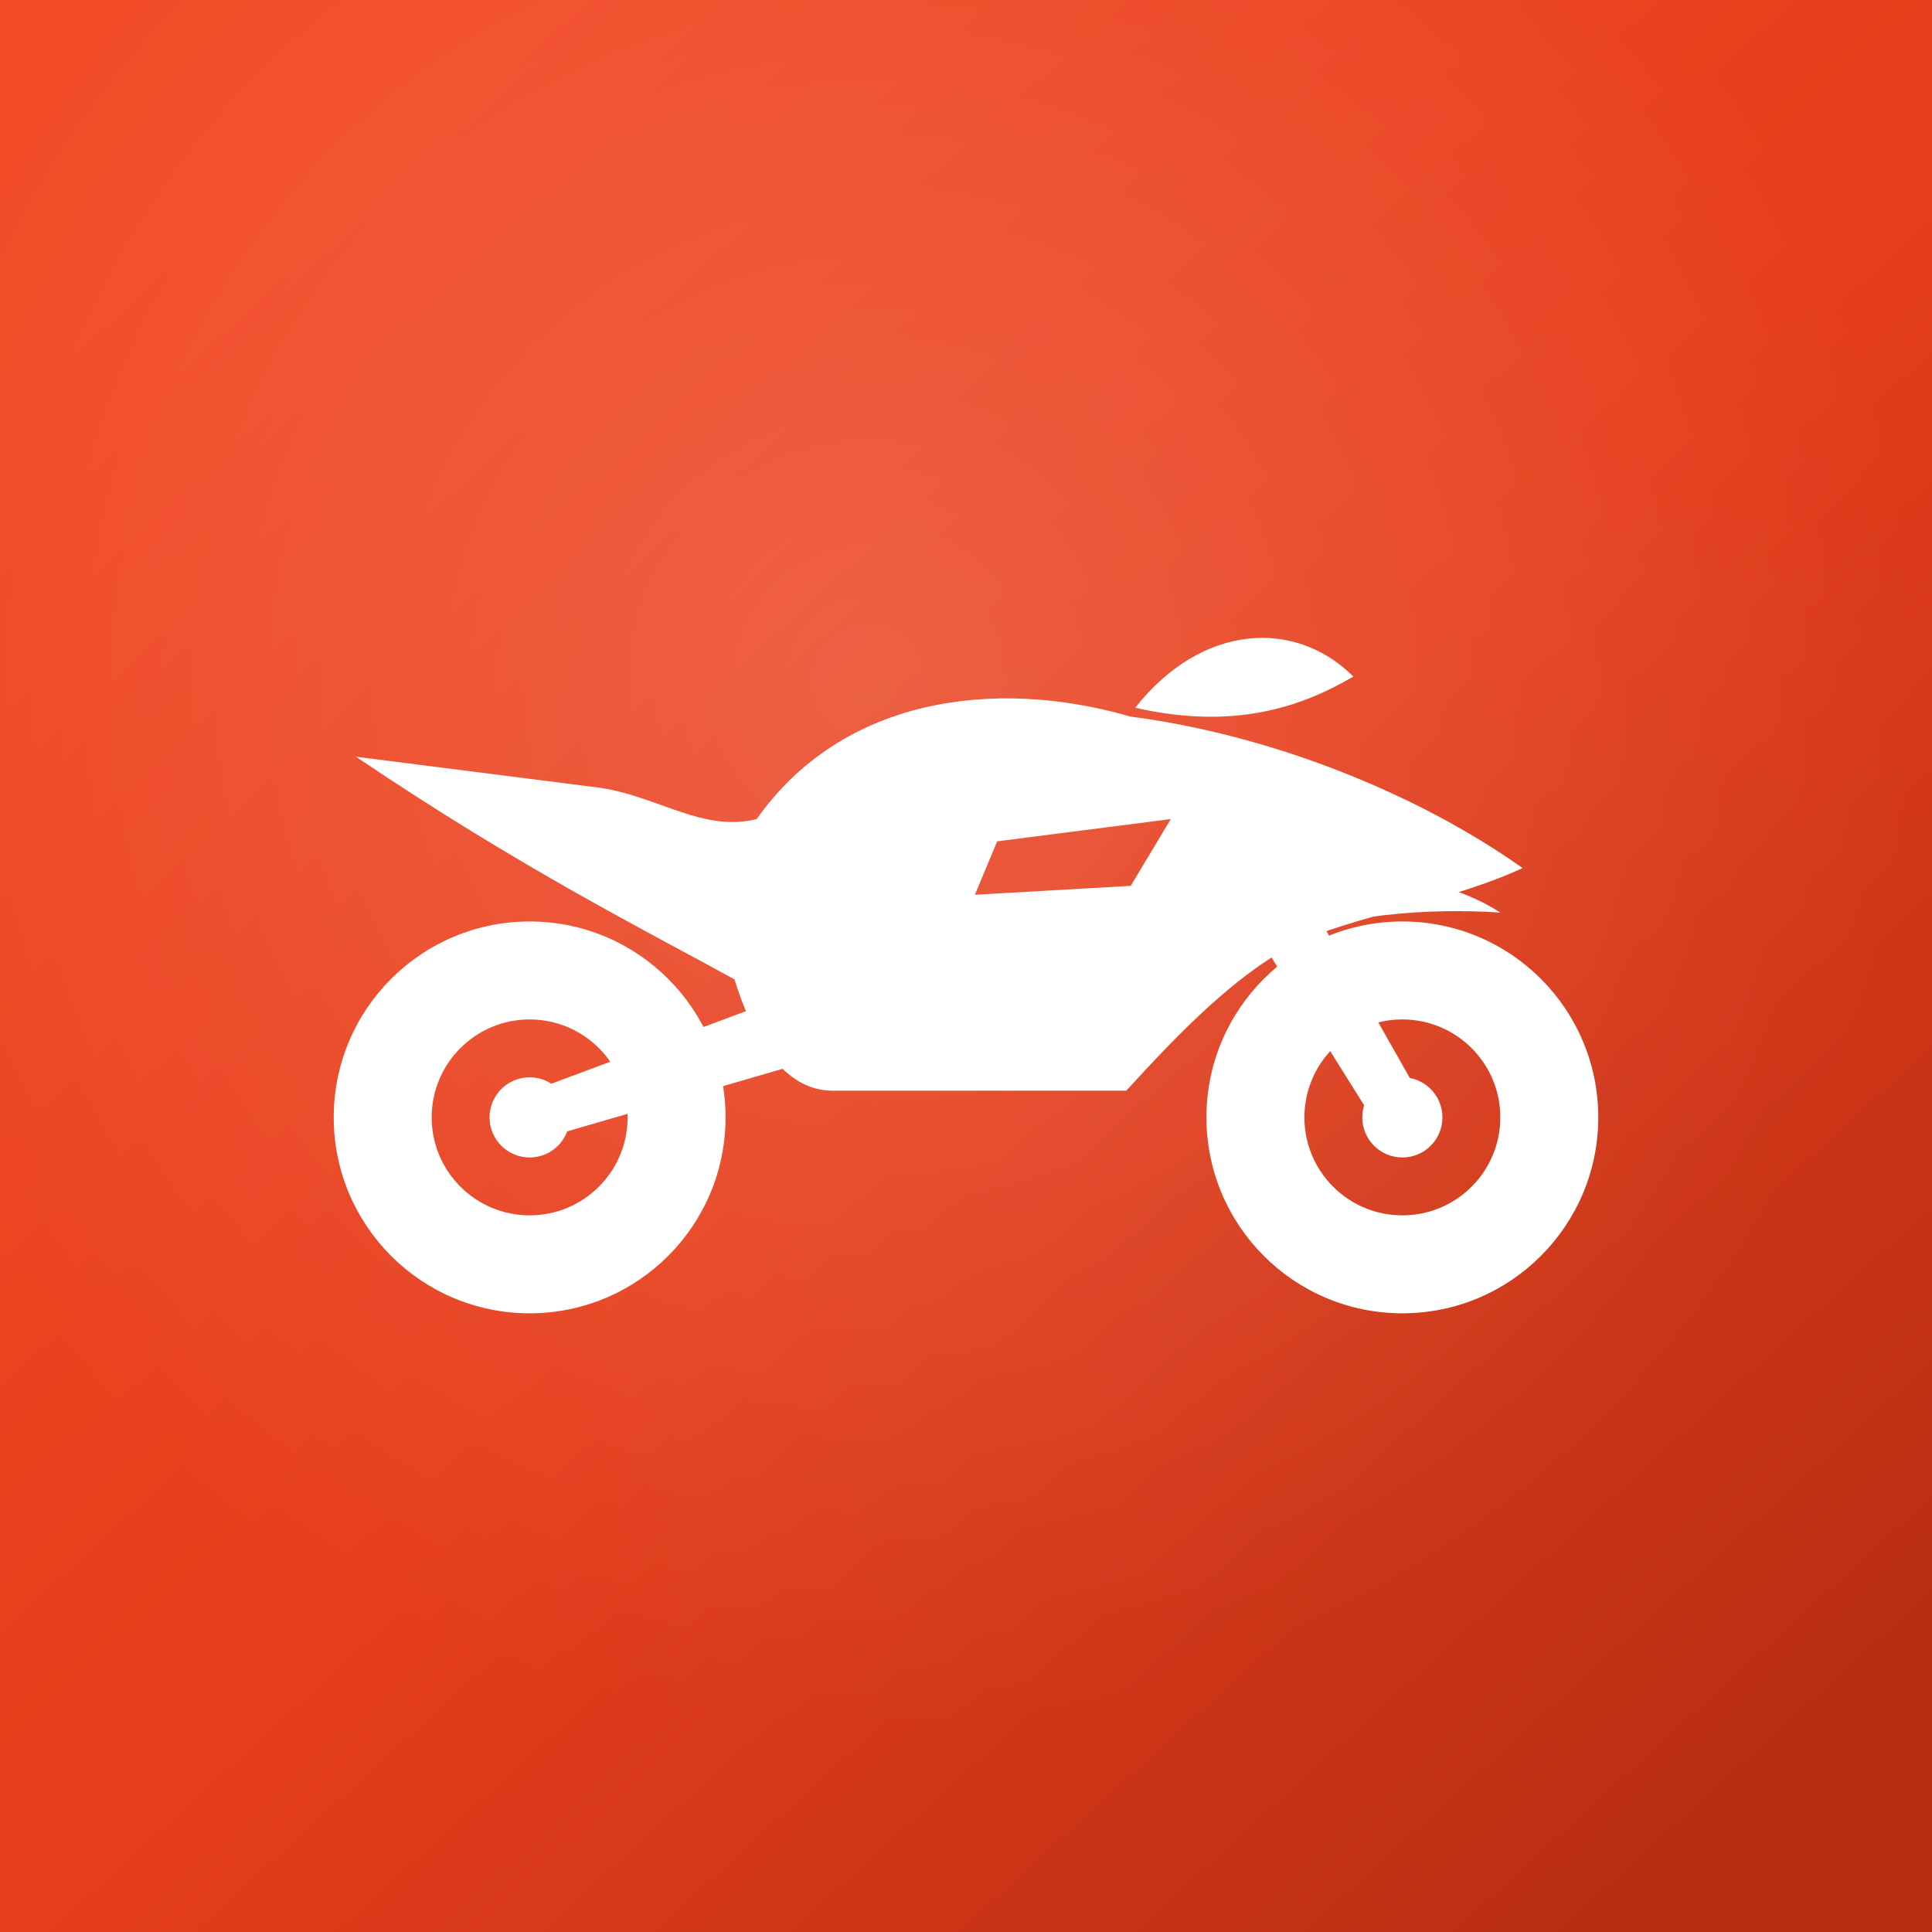
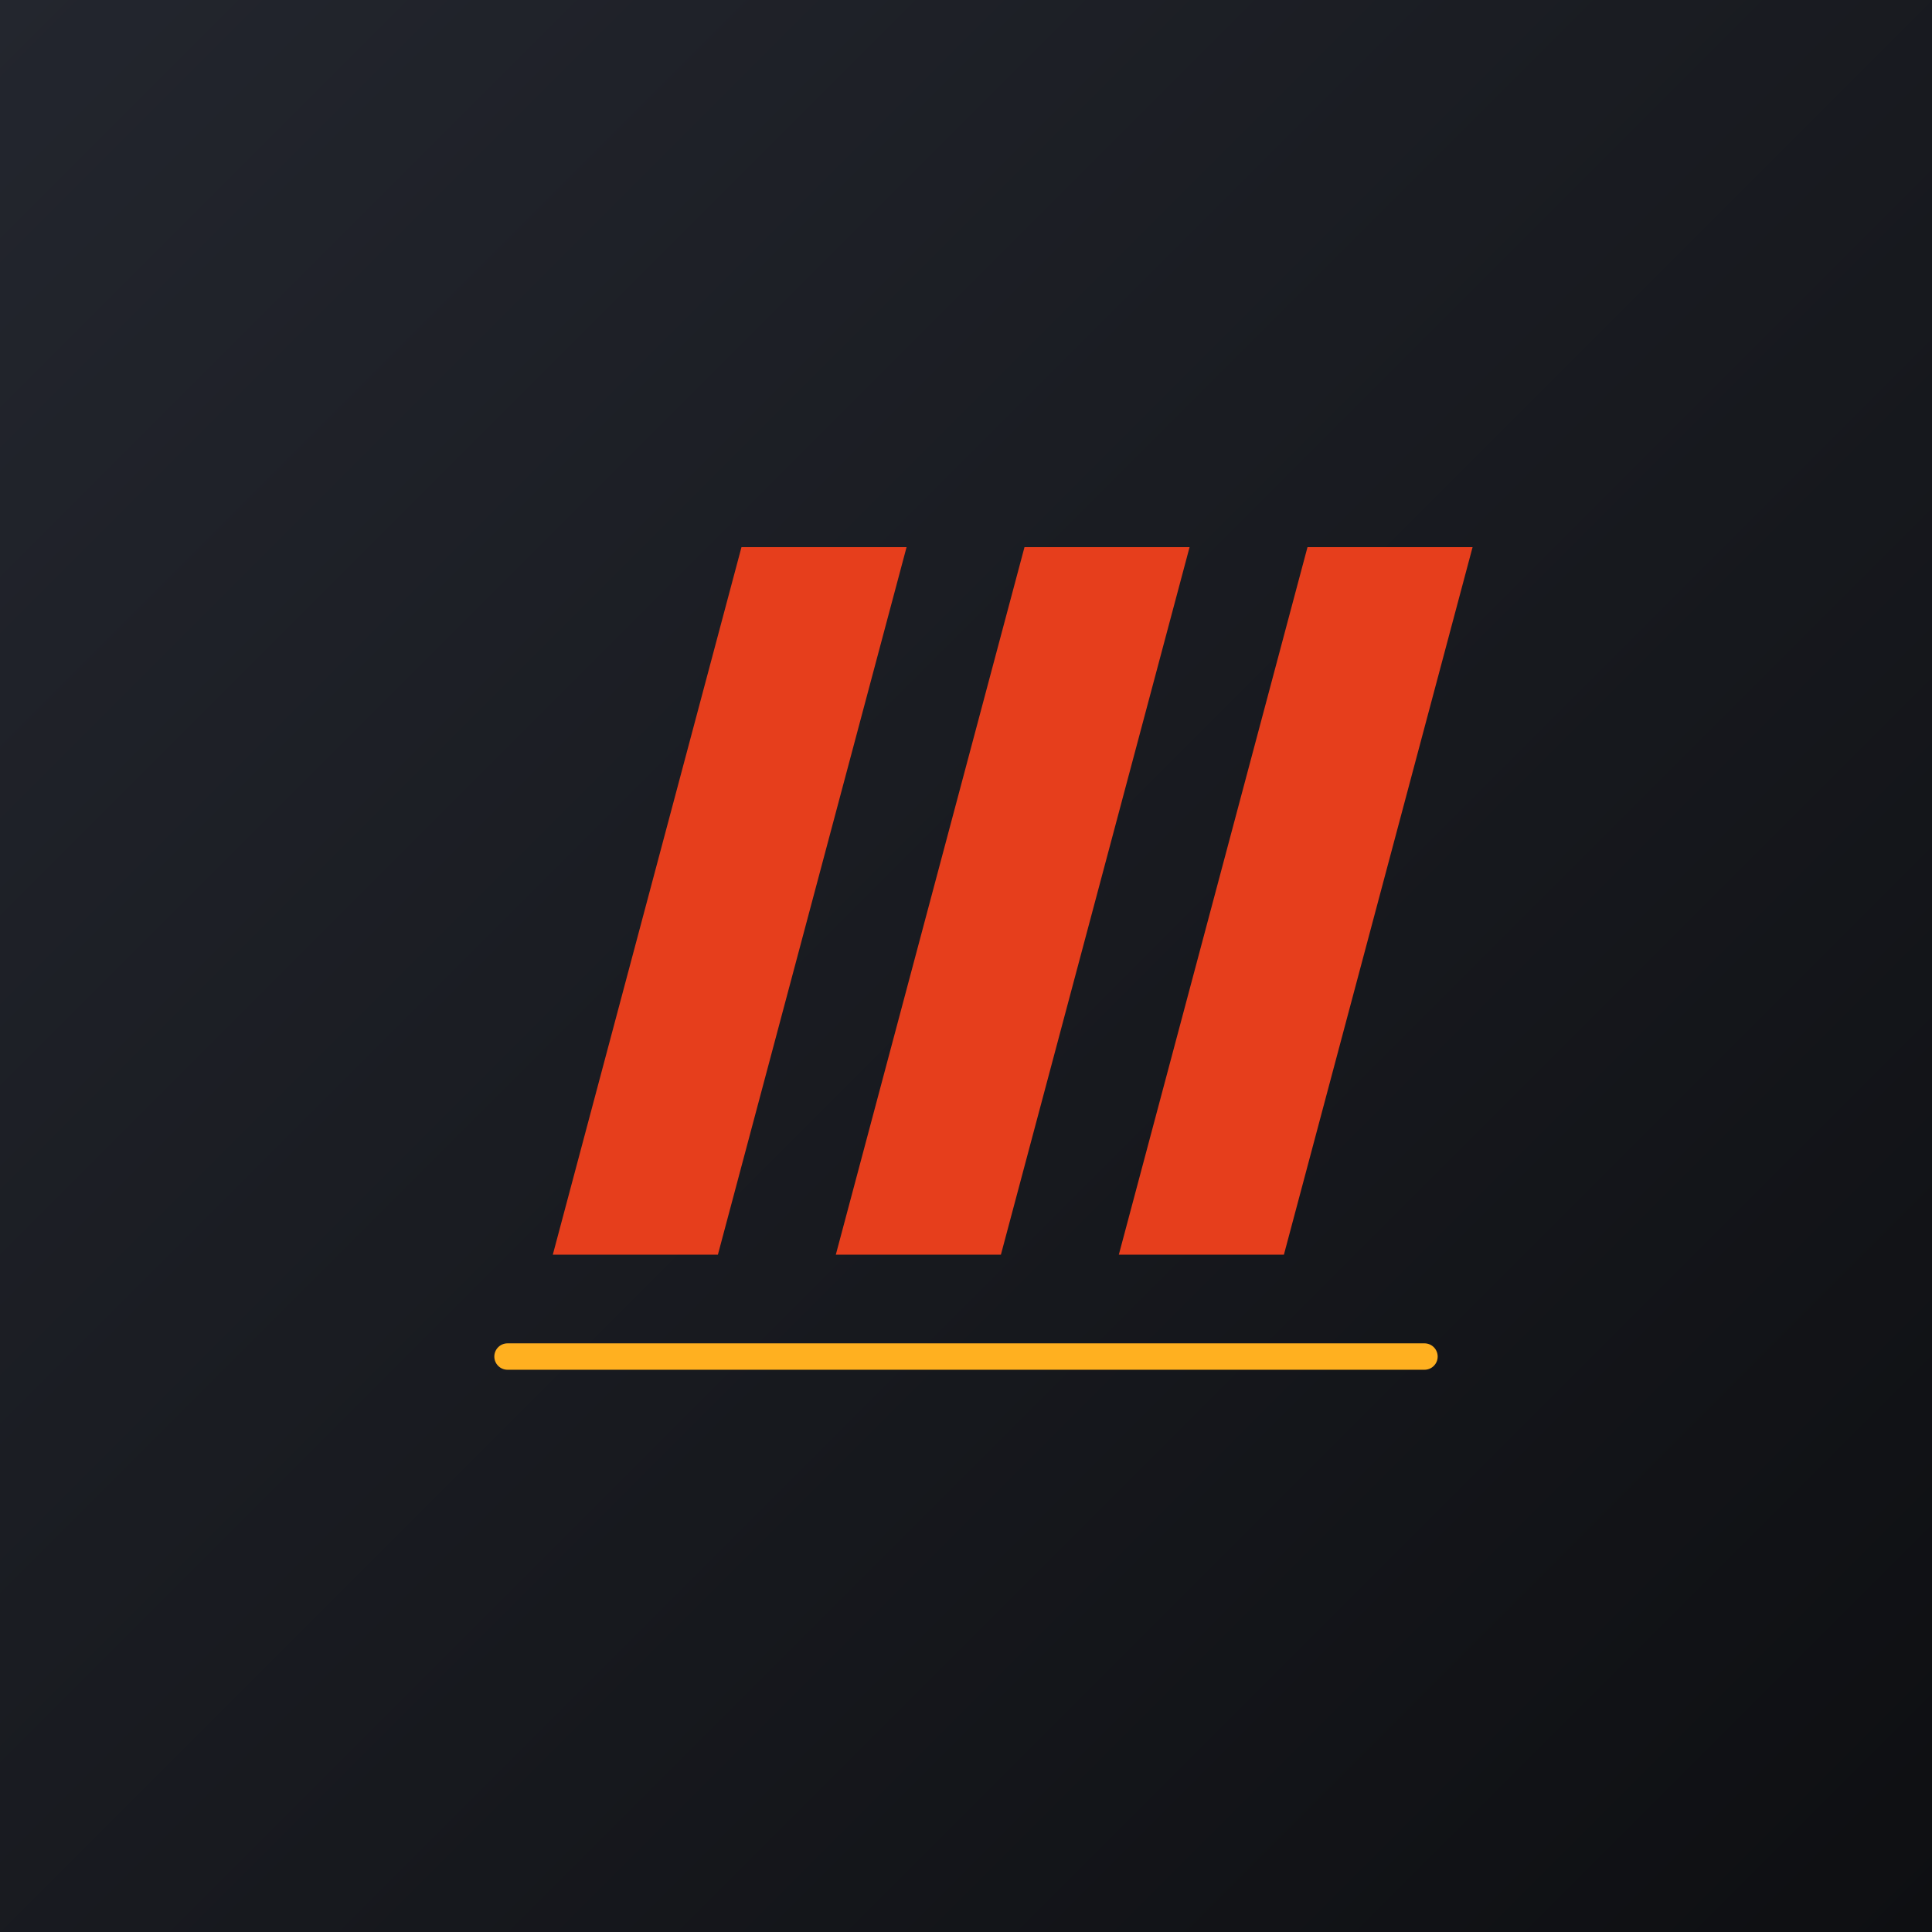
- <svg xmlns="http://www.w3.org/2000/svg" viewBox="0 0 1024 1024" width="1024" height="1024" fill="none">
+ <svg xmlns="http://www.w3.org/2000/svg" viewBox="0 0 1024 1024" width="1024" height="1024">
  <defs>
-     <linearGradient id="bgRed" x1="120" y1="80" x2="920" y2="960" gradientUnits="userSpaceOnUse">
-       <stop offset="0%" stop-color="#F24B27" />
-       <stop offset="52%" stop-color="#E63E1C" />
-       <stop offset="100%" stop-color="#B82E12" />
+     <linearGradient id="g" x1="0" y1="0" x2="1" y2="1">
+       <stop offset="0" stop-color="#23262E" />
+       <stop offset="1" stop-color="#0E0F12" />
    </linearGradient>
-     <radialGradient id="topGlow" cx="0" cy="0" r="1" gradientUnits="userSpaceOnUse" gradientTransform="translate(460 360) rotate(45) scale(560)">
-       <stop offset="0%" stop-color="#FFFFFF" stop-opacity="0.16" />
-       <stop offset="100%" stop-color="#FFFFFF" stop-opacity="0" />
-     </radialGradient>
  </defs>
-   <rect width="1024" height="1024" fill="url(#bgRed)" />
-   <rect width="1024" height="1024" fill="url(#topGlow)" />
-   <g transform="translate(512 512) scale(1.18) translate(-512 -512)" fill="#FFFFFF">
-     <path fill-rule="evenodd" d="M 316 492 A 88 88 0 1 0 316 668 A 88 88 0 1 0 316 492 Z M 316 536 A 44 44 0 1 1 316 624 A 44 44 0 1 1 316 536 Z" />
-     <circle cx="316" cy="580" r="18" />
-     <path fill-rule="evenodd" d="M 708 492 A 88 88 0 1 0 708 668 A 88 88 0 1 0 708 492 Z M 708 536 A 44 44 0 1 1 708 624 A 44 44 0 1 1 708 536 Z" />
-     <circle cx="708" cy="580" r="18" />
-     <path d="M 312 570 L 430 526 L 444 554 L 320 590 Z" />
-     <path d="M 604 436 L 634 426 L 718 574 L 698 586 Z" />
-     <path d="M 636 492 C 668 468 718 466 752 488 C 722 486 676 488 648 504 Z" />
-     <path d="M 588 396 C 618 358 660 356 686 382 C 662 396 632 406 588 396 Z" />
-     <path fill-rule="evenodd" d="M 238 418 L 348 432 C 374 436 394 452 418 446 C 456 392 524 382 586 400 C 648 408 714 434 762 468 C 732 482 694 488 664 500 C 634 514 606 544 584 568 L 452 568 C 430 568 416 544 408 518 C 368 496 312 468 238 418 Z M 526 456 L 604 446 L 586 476 L 516 480 Z" />
+   <rect width="1024" height="1024" fill="url(#g)" />
+   <g transform="translate(243 290) scale(1.25)">
+     <polygon points="120,0 190,0 110,300 40,300" fill="#E63E1C" />
+     <polygon points="240,0 310,0 230,300 160,300" fill="#E63E1C" />
+     <polygon points="360,0 430,0 350,300 280,300" fill="#E63E1C" />
  </g>
+   <rect x="262" y="712" width="500" height="14" rx="7" fill="#FFB020" />
</svg>
